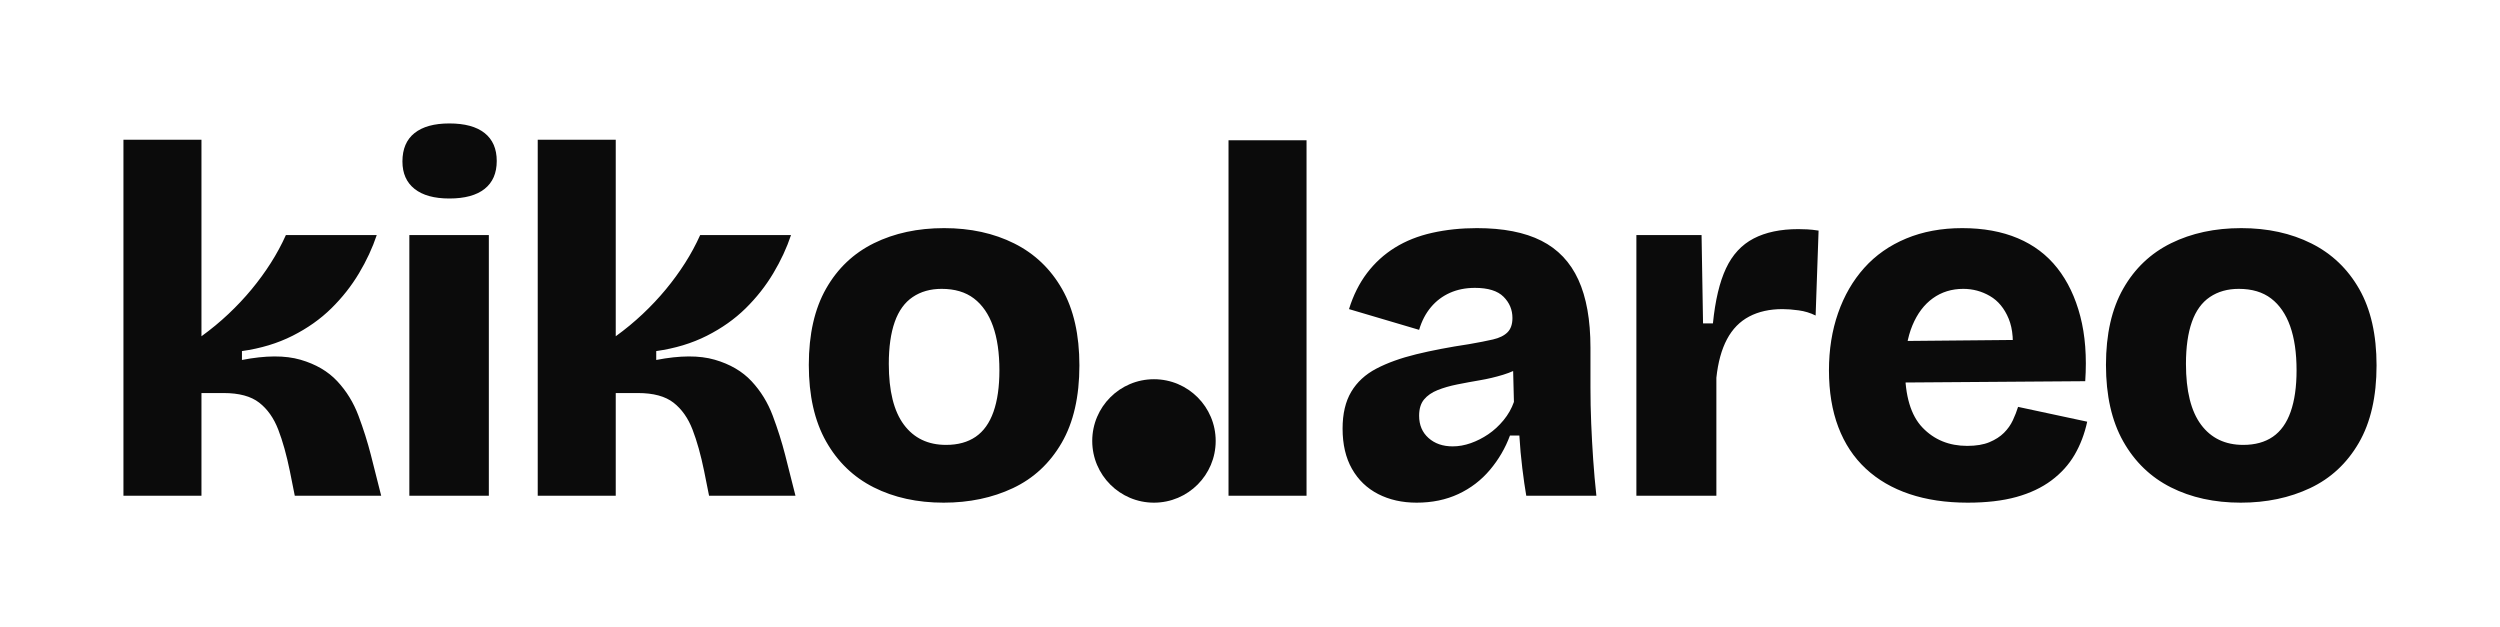
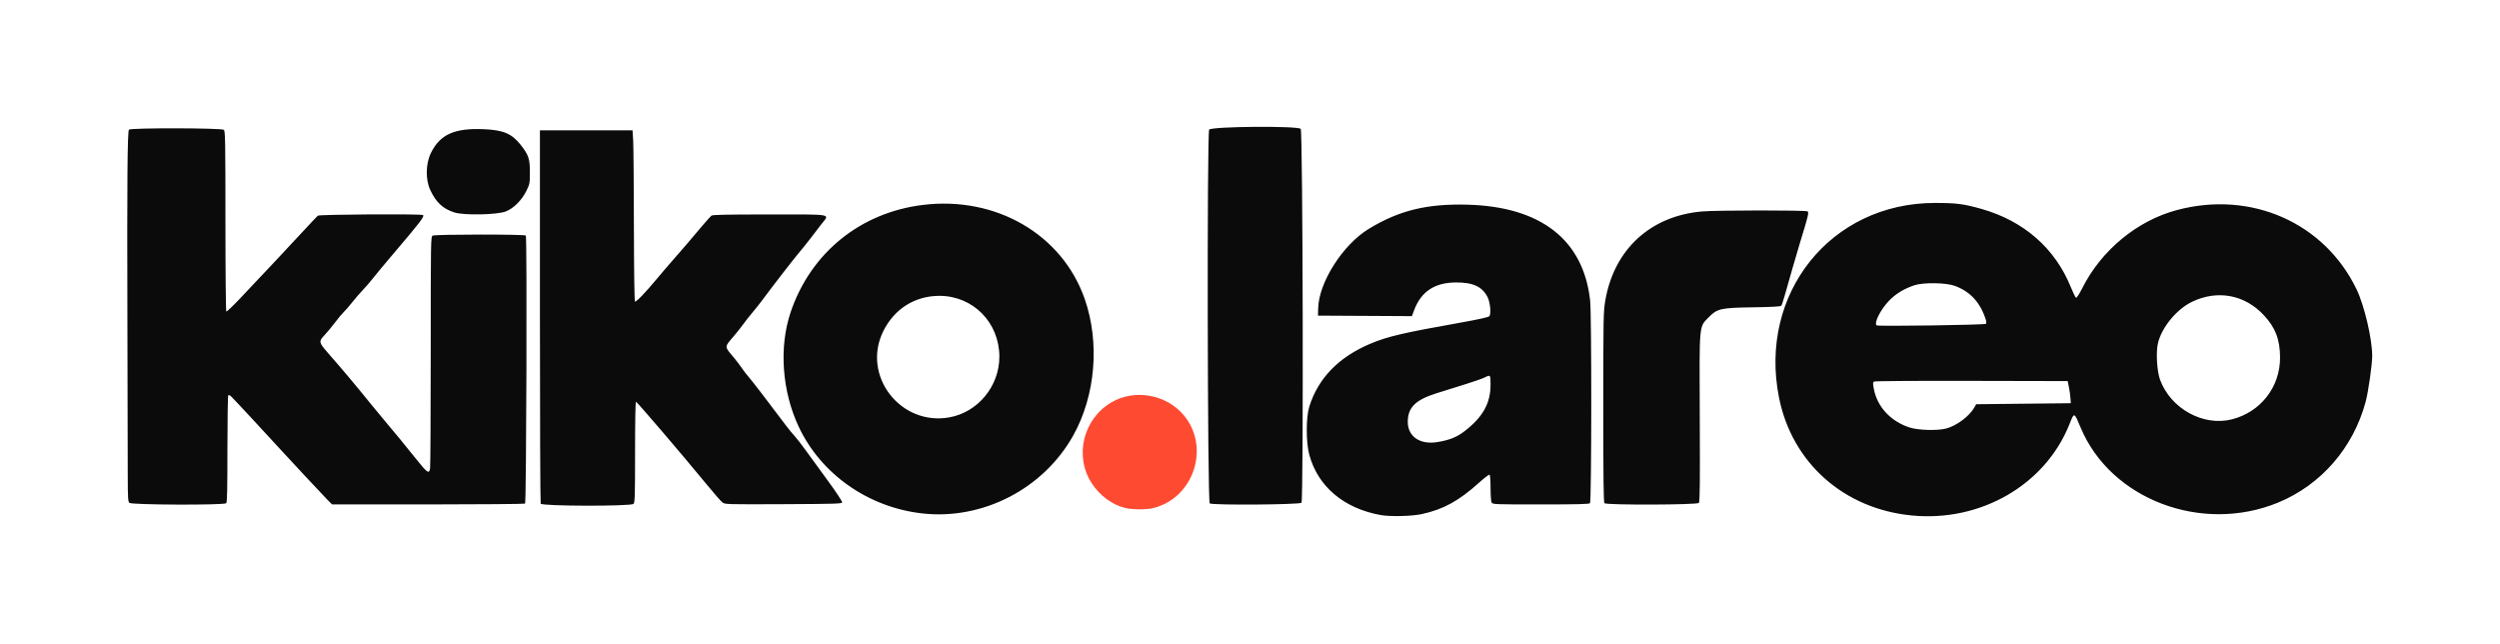
- <svg xmlns="http://www.w3.org/2000/svg" viewBox="-188 -1004 5063 1268" role="img" aria-label="Kiko Lareo">
-   <path fill="#0B0B0B" d="M62 0V-721H220V-323Q249 -344 274.5 -368Q300 -392 321.5 -418Q343 -444 360.5 -471.5Q378 -499 391 -528H575Q562 -489 539 -450.5Q516 -412 483 -379.5Q450 -347 404.5 -324Q359 -301 302 -293V-275Q374 -289 420.5 -275.5Q467 -262 495 -232Q523 -202 538 -162Q553 -122 563 -83L584 0H409L399 -50Q389 -99 375.5 -134Q362 -169 337 -188.5Q312 -208 265 -208H220V0ZM641 0V-528H802V0ZM722 -602Q676 -602 651.5 -621.5Q627 -641 627 -677Q627 -715 651.5 -734.5Q676 -754 722 -754Q769 -754 793.5 -734.5Q818 -715 818 -678Q818 -641 793.5 -621.5Q769 -602 722 -602ZM901 0V-721H1059V-323Q1088 -344 1113.5 -368Q1139 -392 1160.5 -418Q1182 -444 1199.5 -471.5Q1217 -499 1230 -528H1414Q1401 -489 1378 -450.5Q1355 -412 1322 -379.5Q1289 -347 1243.5 -324Q1198 -301 1141 -293V-275Q1213 -289 1259.5 -275.5Q1306 -262 1334 -232Q1362 -202 1377 -162Q1392 -122 1402 -83L1423 0H1248L1238 -50Q1228 -99 1214.5 -134Q1201 -169 1176 -188.5Q1151 -208 1104 -208H1059V0ZM1723 14Q1643 14 1581.5 -17Q1520 -48 1485 -110Q1450 -172 1450 -265Q1450 -358 1485 -419.5Q1520 -481 1582 -511.5Q1644 -542 1724 -542Q1804 -542 1866 -511Q1928 -480 1963 -418.5Q1998 -357 1998 -264Q1998 -169 1962 -107Q1926 -45 1863.5 -15.5Q1801 14 1723 14ZM1728 -103Q1764 -103 1788 -119.5Q1812 -136 1824 -170Q1836 -204 1836 -254Q1836 -307 1823 -343.5Q1810 -380 1784.5 -399.5Q1759 -419 1719 -419Q1685 -419 1660.5 -402.5Q1636 -386 1624 -352Q1612 -318 1612 -267Q1612 -185 1642.5 -144Q1673 -103 1728 -103ZM2300 0V-720H2458V0ZM2681 14Q2637 14 2603 -3.5Q2569 -21 2550 -54.5Q2531 -88 2531 -136Q2531 -181 2548.5 -210.5Q2566 -240 2599.5 -257.5Q2633 -275 2680 -286.5Q2727 -298 2787 -307Q2816 -312 2835.5 -316.5Q2855 -321 2865 -331Q2875 -341 2875 -360Q2875 -385 2857 -403Q2839 -421 2799 -421Q2771 -421 2748.5 -411Q2726 -401 2710 -382Q2694 -363 2686 -336L2544 -378Q2557 -420 2580.5 -451Q2604 -482 2637 -502.5Q2670 -523 2712.5 -532.5Q2755 -542 2803 -542Q2883 -542 2933.5 -516.5Q2984 -491 3008.5 -437.5Q3033 -384 3033 -300V-219Q3033 -183 3034.5 -146.5Q3036 -110 3038.5 -73.5Q3041 -37 3045 0H2903Q2899 -23 2895 -55.5Q2891 -88 2889 -122H2870Q2856 -84 2829.5 -52.5Q2803 -21 2765.5 -3.5Q2728 14 2681 14ZM2754 -100Q2772 -100 2790.5 -106.5Q2809 -113 2826 -124.5Q2843 -136 2857 -153Q2871 -170 2878 -190L2876 -269L2898 -264Q2879 -252 2856 -245Q2833 -238 2809.5 -234Q2786 -230 2763.5 -225.5Q2741 -221 2723.5 -214Q2706 -207 2696 -195Q2686 -183 2686 -162Q2686 -134 2705 -117Q2724 -100 2754 -100ZM3126 0V-245V-528H3258L3261 -349H3281Q3288 -419 3307.5 -460.5Q3327 -502 3363.5 -521Q3400 -540 3454 -540Q3462 -540 3472 -539.5Q3482 -539 3495 -537L3489 -365Q3473 -373 3454.5 -375.5Q3436 -378 3422 -378Q3383 -378 3354.5 -363Q3326 -348 3309.5 -317Q3293 -286 3288 -239V0ZM3797 14Q3731 14 3679 -3.5Q3627 -21 3590.5 -55Q3554 -89 3535 -139Q3516 -189 3516 -254Q3516 -317 3534.5 -370Q3553 -423 3587.5 -461.5Q3622 -500 3672.5 -521Q3723 -542 3786 -542Q3850 -542 3898.5 -521.5Q3947 -501 3978.5 -461Q4010 -421 4025 -363.5Q4040 -306 4035 -232L3622 -229V-313L3943 -316L3886 -277Q3893 -327 3880 -358.5Q3867 -390 3842 -404.5Q3817 -419 3788 -419Q3753 -419 3726.5 -400Q3700 -381 3685 -345Q3670 -309 3670 -257Q3670 -175 3705.5 -138Q3741 -101 3796 -101Q3823 -101 3841 -108.5Q3859 -116 3870.5 -127.5Q3882 -139 3888.5 -153Q3895 -167 3899 -180L4039 -150Q4031 -113 4013.5 -83Q3996 -53 3966.5 -31Q3937 -9 3895.5 2.5Q3854 14 3797 14ZM4350 14Q4270 14 4208.5 -17Q4147 -48 4112 -110Q4077 -172 4077 -265Q4077 -358 4112 -419.5Q4147 -481 4209 -511.5Q4271 -542 4351 -542Q4431 -542 4493 -511Q4555 -480 4590 -418.5Q4625 -357 4625 -264Q4625 -169 4589 -107Q4553 -45 4490.5 -15.5Q4428 14 4350 14ZM4355 -103Q4391 -103 4415 -119.5Q4439 -136 4451 -170Q4463 -204 4463 -254Q4463 -307 4450 -343.5Q4437 -380 4411.5 -399.5Q4386 -419 4346 -419Q4312 -419 4287.5 -402.5Q4263 -386 4251 -352Q4239 -318 4239 -267Q4239 -185 4269.5 -144Q4300 -103 4355 -103Z" />
-   <path fill="#0B0B0B" d="M2274 -111C2274 -42 2218 14 2149 14C2080 14 2024 -42 2024 -111C2024 -180 2080 -236 2149 -236C2218 -236 2274 -180 2274 -111Z" />
+ <svg xmlns="http://www.w3.org/2000/svg" viewBox="-250 -250 4927.4 1268" role="img" aria-label="Kiko Lareo">
+   <path fill="#0B0B0B" fill-rule="evenodd" d="M2472.7 765.2C2399.7 752.2 2348.4 708.8 2331.5 646C2325 621.7 2325 572.5 2331.5 551.7C2349.2 495.2 2389.8 453.5 2452.8 427.1C2486.7 413 2516.2 406.1 2630.2 385.8C2664.4 379.7 2684.6 375.3 2686.5 373.3C2690.5 369.3 2688.4 346 2683.1 335.5C2672.6 314.9 2654.3 306.5 2620.5 306.7C2578.5 307 2551.9 324.8 2538.2 361.7L2533.9 373.1L2441.3 372.6L2348.7 372.1L2349.1 357.5C2350.5 306.2 2397.8 232.1 2449 201C2508.7 164.7 2563.6 151.3 2643.3 153.4C2788.2 157.3 2872 222.6 2885.3 341.9C2888.5 370.3 2888.2 738.6 2885.1 741.8C2883.3 743.6 2859 744.2 2787.9 744.2C2696.2 744.2 2693 744.1 2691 740.3C2689.9 738.2 2689 725.3 2689 711.7C2689 697.4 2688.2 686.4 2687 685.6C2685.9 685 2676.8 691.9 2666.7 701C2626.4 737.3 2596 754 2553.2 763.3C2533.9 767.5 2491.3 768.5 2472.7 765.2ZM3519.8 766C3385.9 753.1 3283.5 662.4 3257.8 533.8C3216.7 328.6 3359.7 150 3565.1 150C3607.5 150 3621.8 151.8 3657.4 161.9C3740.7 185.6 3802.3 239.6 3833.2 316.1C3837.7 327.1 3842.3 336.5 3843.5 336.9C3844.8 337.3 3850.2 328.9 3855.6 318.2C3893.3 243.1 3963.9 184.9 4042.4 164C4188.5 125 4333.1 188.8 4396.5 320.1C4411.9 351.9 4427.4 417.8 4427.4 451.5C4427.4 468.6 4419.8 522.1 4414.5 541.8C4390.1 632.6 4326.6 705.6 4242 740.5C4091.5 802.4 3912.1 734.5 3852.7 593.2C3839.4 561.6 3840.1 561.8 3830.2 586.7C3782.4 705.7 3655.4 779.1 3519.8 766ZM1568.3 761.9C1462.2 749.9 1369.2 684.8 1325.2 591.8C1291.8 521.2 1285.6 434.3 1309 365.1C1348.7 248.2 1446.4 169 1569.7 153.9C1713.9 136.2 1844.4 212 1888.8 339.3C1918.8 425.4 1910.1 529.6 1866.2 608.2C1807.5 713.5 1687.5 775.4 1568.3 761.9ZM816.1 742.7C815.3 740.8 814.6 574.5 814.6 373.1L814.6 6.9L905.9 6.9L997.2 6.9L998.5 27.8C999.1 39.2 999.8 114.9 999.9 195.9C1000.1 289.2 1000.9 343.5 1002.1 344.3C1004.4 345.7 1022.5 326.8 1045.9 298.7C1055 287.8 1068.4 272.1 1075.7 263.9C1083 255.8 1094.7 242.3 1101.7 234C1127.2 203.5 1149.7 177.5 1152.7 175.1C1155 173.2 1181 172.7 1267.5 172.7C1395.5 172.7 1385.9 170.9 1369.7 191.7C1364.6 198.4 1354.6 211.4 1347.6 220.5C1340.6 229.7 1330.2 242.5 1324.6 249.1C1314.9 260.5 1273.7 313.6 1253.4 341.1C1248.1 348.3 1239.1 359.6 1233.5 366.1C1227.9 372.7 1219.8 383 1215.5 389C1211.2 395 1202.6 405.9 1196.3 413.2C1178 434.6 1178 432.3 1196.7 454.4C1201.8 460.5 1208.9 469.8 1212.6 475.3C1216.2 480.7 1222.4 488.8 1226.3 493.1C1232.5 500.1 1263.1 539.9 1298.5 587C1304.8 595.4 1312.9 605.4 1316.6 609.2C1320.3 613.1 1330.3 626 1339 638C1347.7 650 1367.5 677.2 1383 698.4C1398.5 719.6 1410.9 738.4 1410.5 740.1C1410 742.9 1397.5 743.2 1294.6 743.7C1181.8 744.2 1179.3 744.1 1174.3 740.2C1171.5 738 1156.9 721.3 1141.9 703C1094.7 645.5 1005.9 541.8 1004 541.8C1002.9 541.8 1002.2 581.5 1002.2 640.9C1002.2 728.3 1001.8 740.3 999.1 743.1C994 748.1 818.1 747.8 816.1 742.7ZM5.1 741.1C2.4 738.4 2 730.8 1.9 689C1.9 662 1.5 521.2 1.2 376.1C0.4 110.5 1.3 10.3 4.2 5.6C6.5 1.8 186.9 2.1 191.4 5.9C194.1 8.1 194.5 28.5 194.5 185.7C194.5 283.5 195.3 363.4 196.2 364C197.1 364.6 209.1 353.2 222.8 338.8C274.3 284.4 321.5 234.2 347.1 206.4C361.7 190.6 375.1 176.5 376.7 175.1C380 172.5 581.4 171.3 584.1 173.9C587.1 176.9 579.6 186.7 525.9 249.8C509 269.6 490.8 291.5 485.6 298.2C480.4 305 471.3 315.5 465.5 321.5C459.8 327.5 450.1 338.7 444.1 346.3C438 353.9 430.7 362.4 427.7 365.1C424.7 367.9 416.8 377.3 410.3 386C403.7 394.7 394.3 406 389.4 411.1C378.4 422.6 378.8 424.9 394.3 442.9C429.7 483.5 446 502.9 483.2 548.6C496.1 564.3 519.5 592.6 536.9 613.2C542.9 620.3 557.3 638.2 569.1 652.9C592.6 682.4 596.1 684.9 598 673.3C598.7 669.2 599.3 564.7 599.3 441.1C599.3 221 599.4 216.4 603.2 214.4C608.3 211.7 785.1 211.6 786.8 214.3C789.4 218.4 787.9 740.9 785.3 742.6C784 743.4 697.8 744.1 593.9 744.2L404.8 744.2L395.4 734.8C386.9 726.2 321.7 656.4 299.5 632.1C273 602.9 207.4 532.5 204.8 530.4C203.2 529.1 201.1 528.5 200.1 529C199.2 529.6 198.4 577.2 198.4 634.8C198.4 713.5 197.9 740 196.1 741.8C192 745.9 9.2 745.2 5.1 741.1ZM2135.3 742.2C2130.8 739.4 2129.7 9.9 2134.2 5.4C2140.5 -0.9 2308.7 -2.2 2314.7 4C2318.9 8.3 2320.4 735.8 2316.2 740.9C2313 744.7 2141.2 746 2135.3 742.2ZM2913.6 741.8C2911.8 740 2911.3 695.2 2911.3 552.5C2911.3 375.3 2911.5 364.3 2915.2 342.6C2932.4 241.8 3004 175.7 3105.7 166.8C3134.3 164.2 3310.1 164.1 3314 166.6C3317.1 168.6 3315.6 175 3299.2 228.2C3295.3 240.8 3289 262.2 3285.2 275.8C3268.2 336.3 3264 350.4 3262.2 352.6C3260.9 354.2 3243.9 355.1 3206.4 355.7C3143 356.6 3135.9 358.2 3119.4 375.1C3099.7 395.2 3100.7 384.8 3101.5 573C3102.1 702.2 3101.7 738.9 3099.8 741.2C3096.5 745.2 2917.6 745.7 2913.6 741.8ZM2584.2 621.3C2608.3 617.3 2622.5 611.6 2637.8 599.8C2674.1 571.7 2689 544.9 2689 507.8C2689 488.5 2688.7 488.2 2677.5 493.9C2673.5 496 2657 501.8 2640.9 506.8C2624.8 511.9 2598.7 520 2583 524.9C2541.5 537.9 2526.2 552.7 2525.8 580.4C2525.3 610.1 2549.4 627 2584.2 621.3ZM3587.3 594.6C3608 589.1 3632.6 570.8 3642.6 553.6L3646.6 546.7L3739.8 545.7L3833.1 544.7L3832.4 534.8C3832.1 529.4 3830.7 519.5 3829.4 513L3826.9 501.1L3637.5 500.7C3529.2 500.4 3446.8 501 3445.2 502C3442.8 503.5 3442.7 505.7 3444.7 516.3C3451.3 551.7 3477.8 580.4 3515.1 592.5C3532.2 598.1 3570.1 599.1 3587.3 594.6ZM4150.7 576.5C4207.5 562.1 4246 512.6 4245.7 454.4C4245.5 418.8 4236.6 395.7 4213.4 370.9C4175.9 330.8 4122.4 320.8 4072.4 344.7C4041.3 359.5 4011.2 396.6 4004.6 428C4000.8 446.3 4003.1 482.2 4009.1 498.5C4030.2 555.5 4094.2 590.8 4150.7 576.5ZM1621.8 572.6C1678.2 562.6 1720.7 511 1720.5 452.7C1720.3 385.7 1668.7 333.3 1602.7 333.1C1553.8 333 1512.8 359 1491.1 403.8C1449 490.7 1525.6 589.8 1621.8 572.6ZM3665.8 388.2C3666.6 387 3666.7 384.2 3666.1 382C3655.5 347 3635.3 324.6 3604 313.3C3586.4 307 3541.8 306.4 3524.5 312.3C3503.3 319.5 3487.3 329.4 3474.2 343.3C3457.6 360.8 3444.9 386.2 3450.1 391.3C3452.3 393.5 3664.3 390.5 3665.8 388.2ZM645.8 168.7C623.3 161.4 610.1 149.2 598.6 125C588.7 104.4 589.2 72.6 599.8 51.2C617.7 15 646.2 2.2 703.5 4.6C742.7 6.3 759.1 13.3 776.8 35.7C792.3 55.5 794.8 62.9 794.8 89.3C794.8 111.4 794.5 112.7 788 126C778.8 144.7 762.7 160.8 747.2 166.8C729.9 173.5 664.4 174.7 645.8 168.7Z" />
+   <path fill="#FF4A32" fill-rule="evenodd" d="M1968 751C1943.1 745 1918.4 726.7 1902.8 702.8C1867.9 649.3 1885.4 576.2 1941.1 543.2C1987 516 2050 527.2 2084.4 568.7C2136.4 631.5 2104.2 730.5 2025.1 751.1C2010.8 754.8 1983.5 754.7 1968 751Z" />
</svg>
